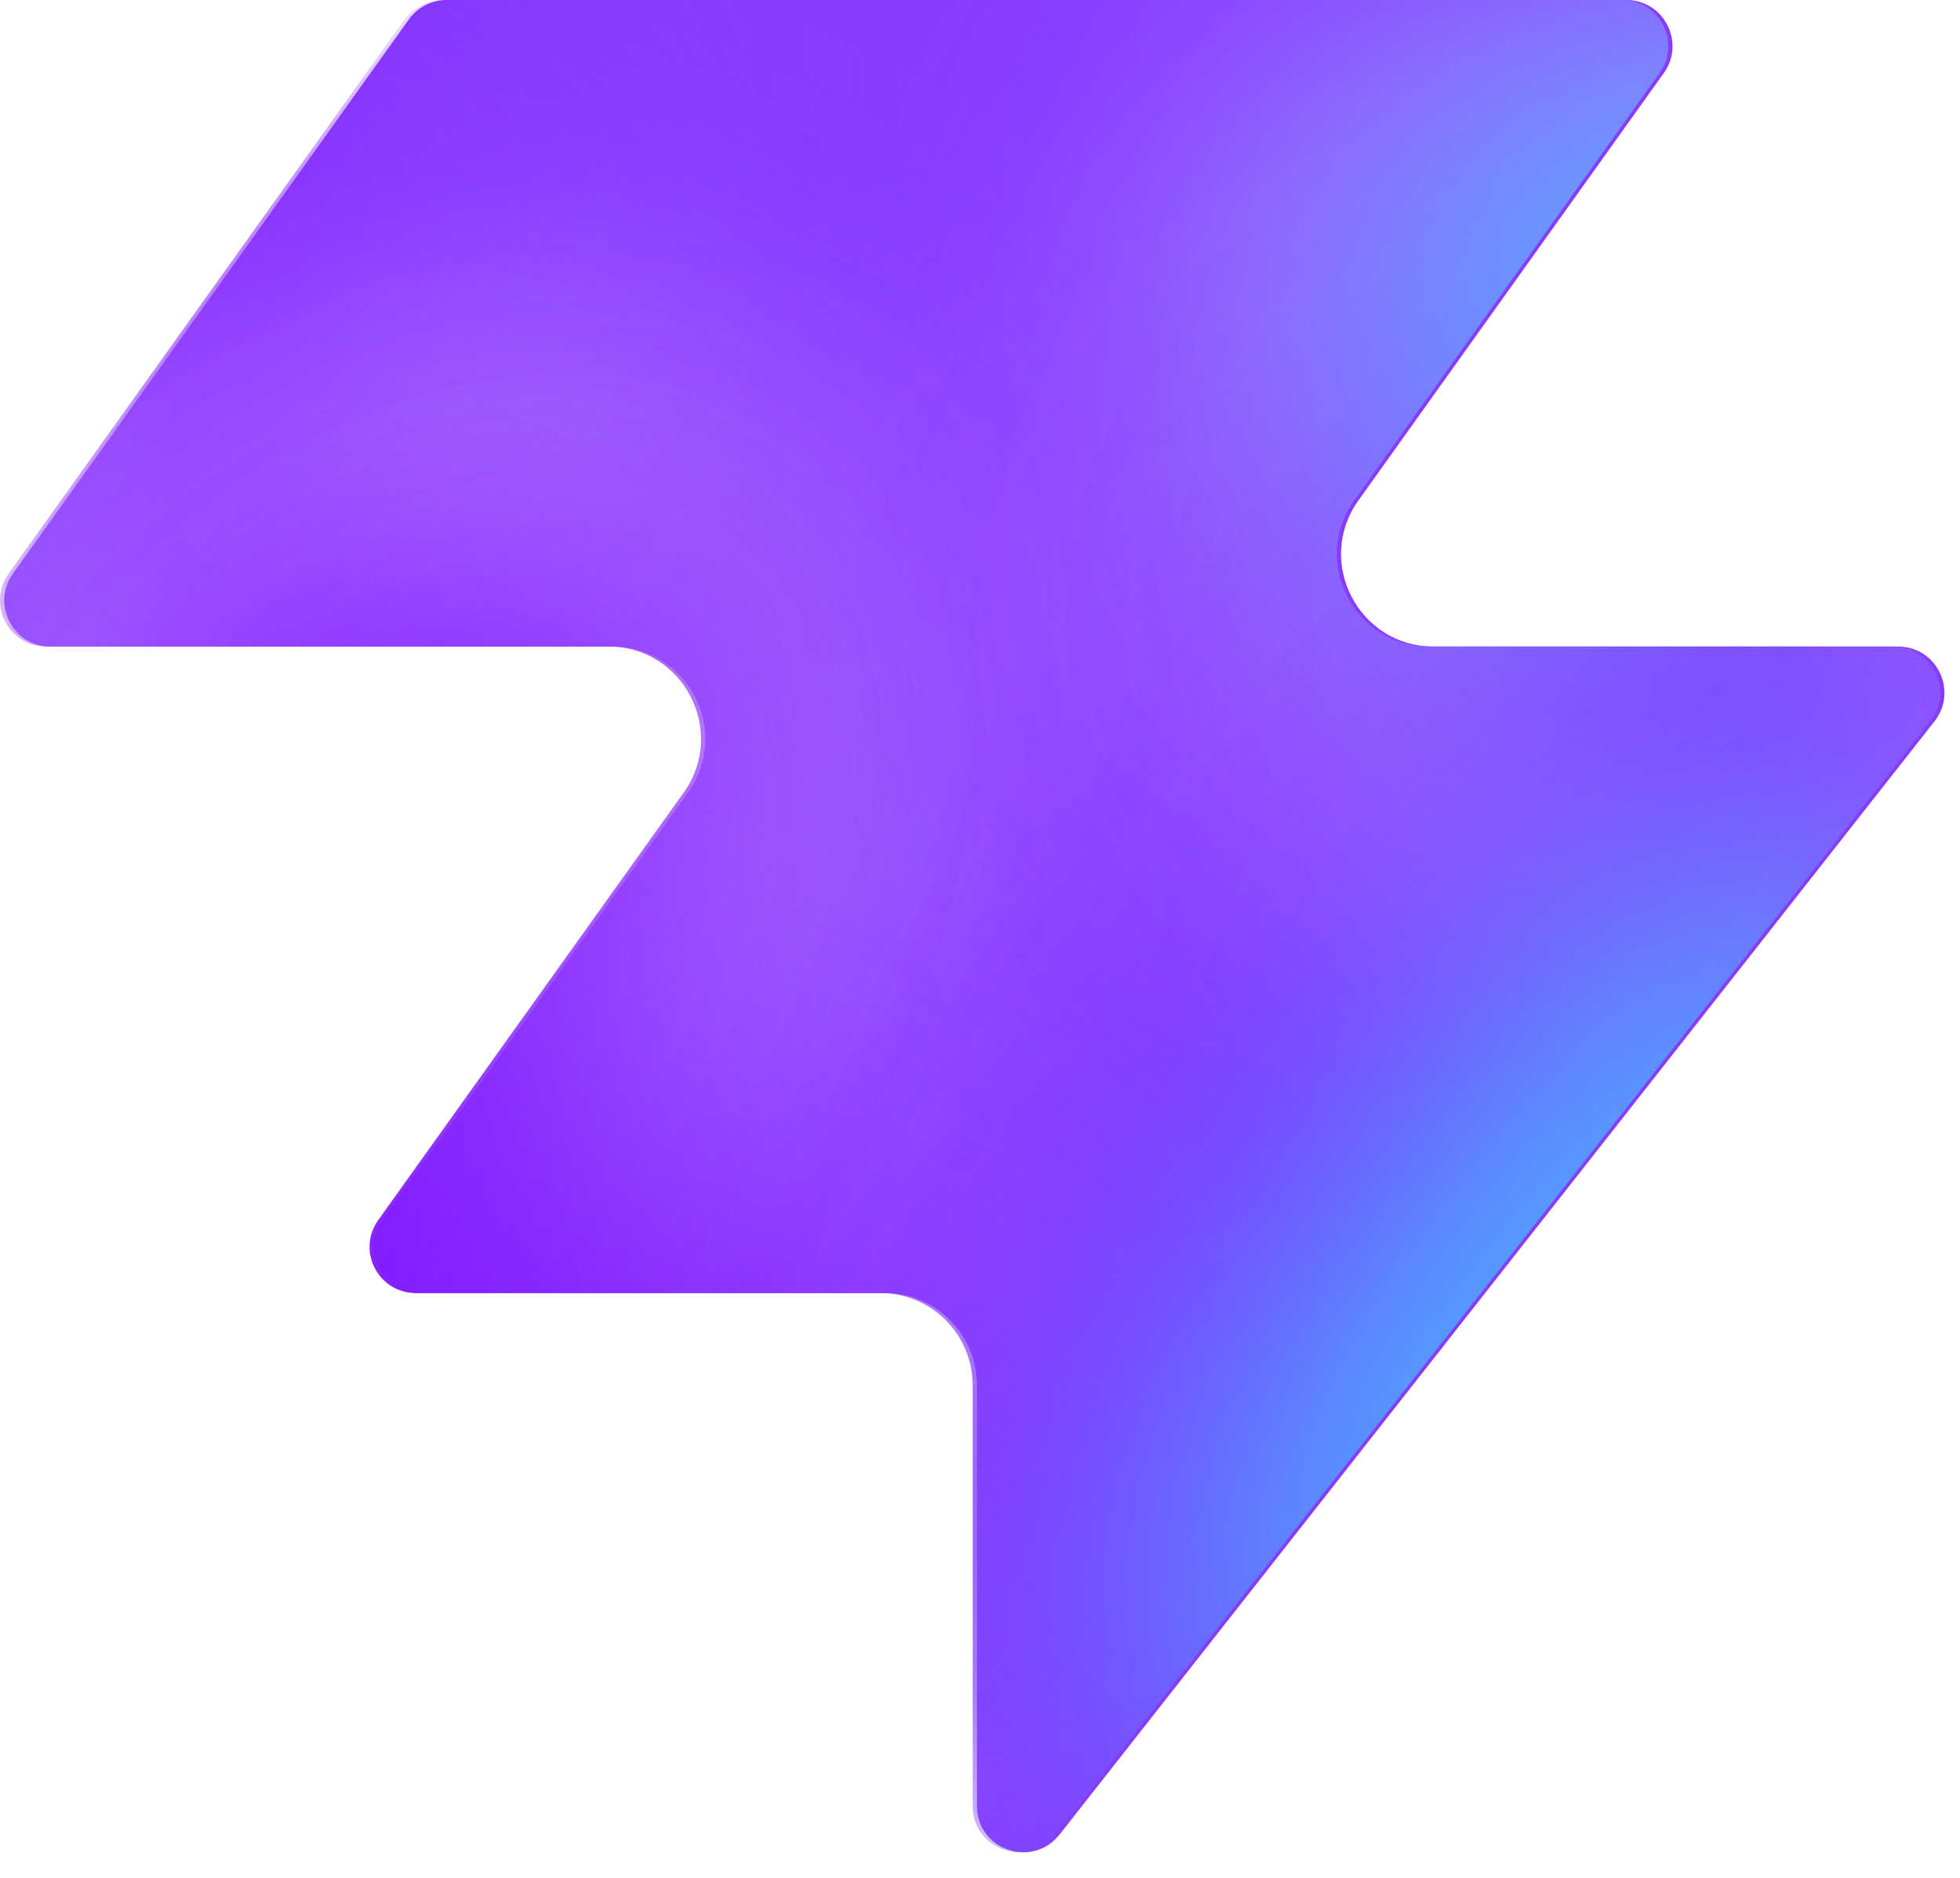
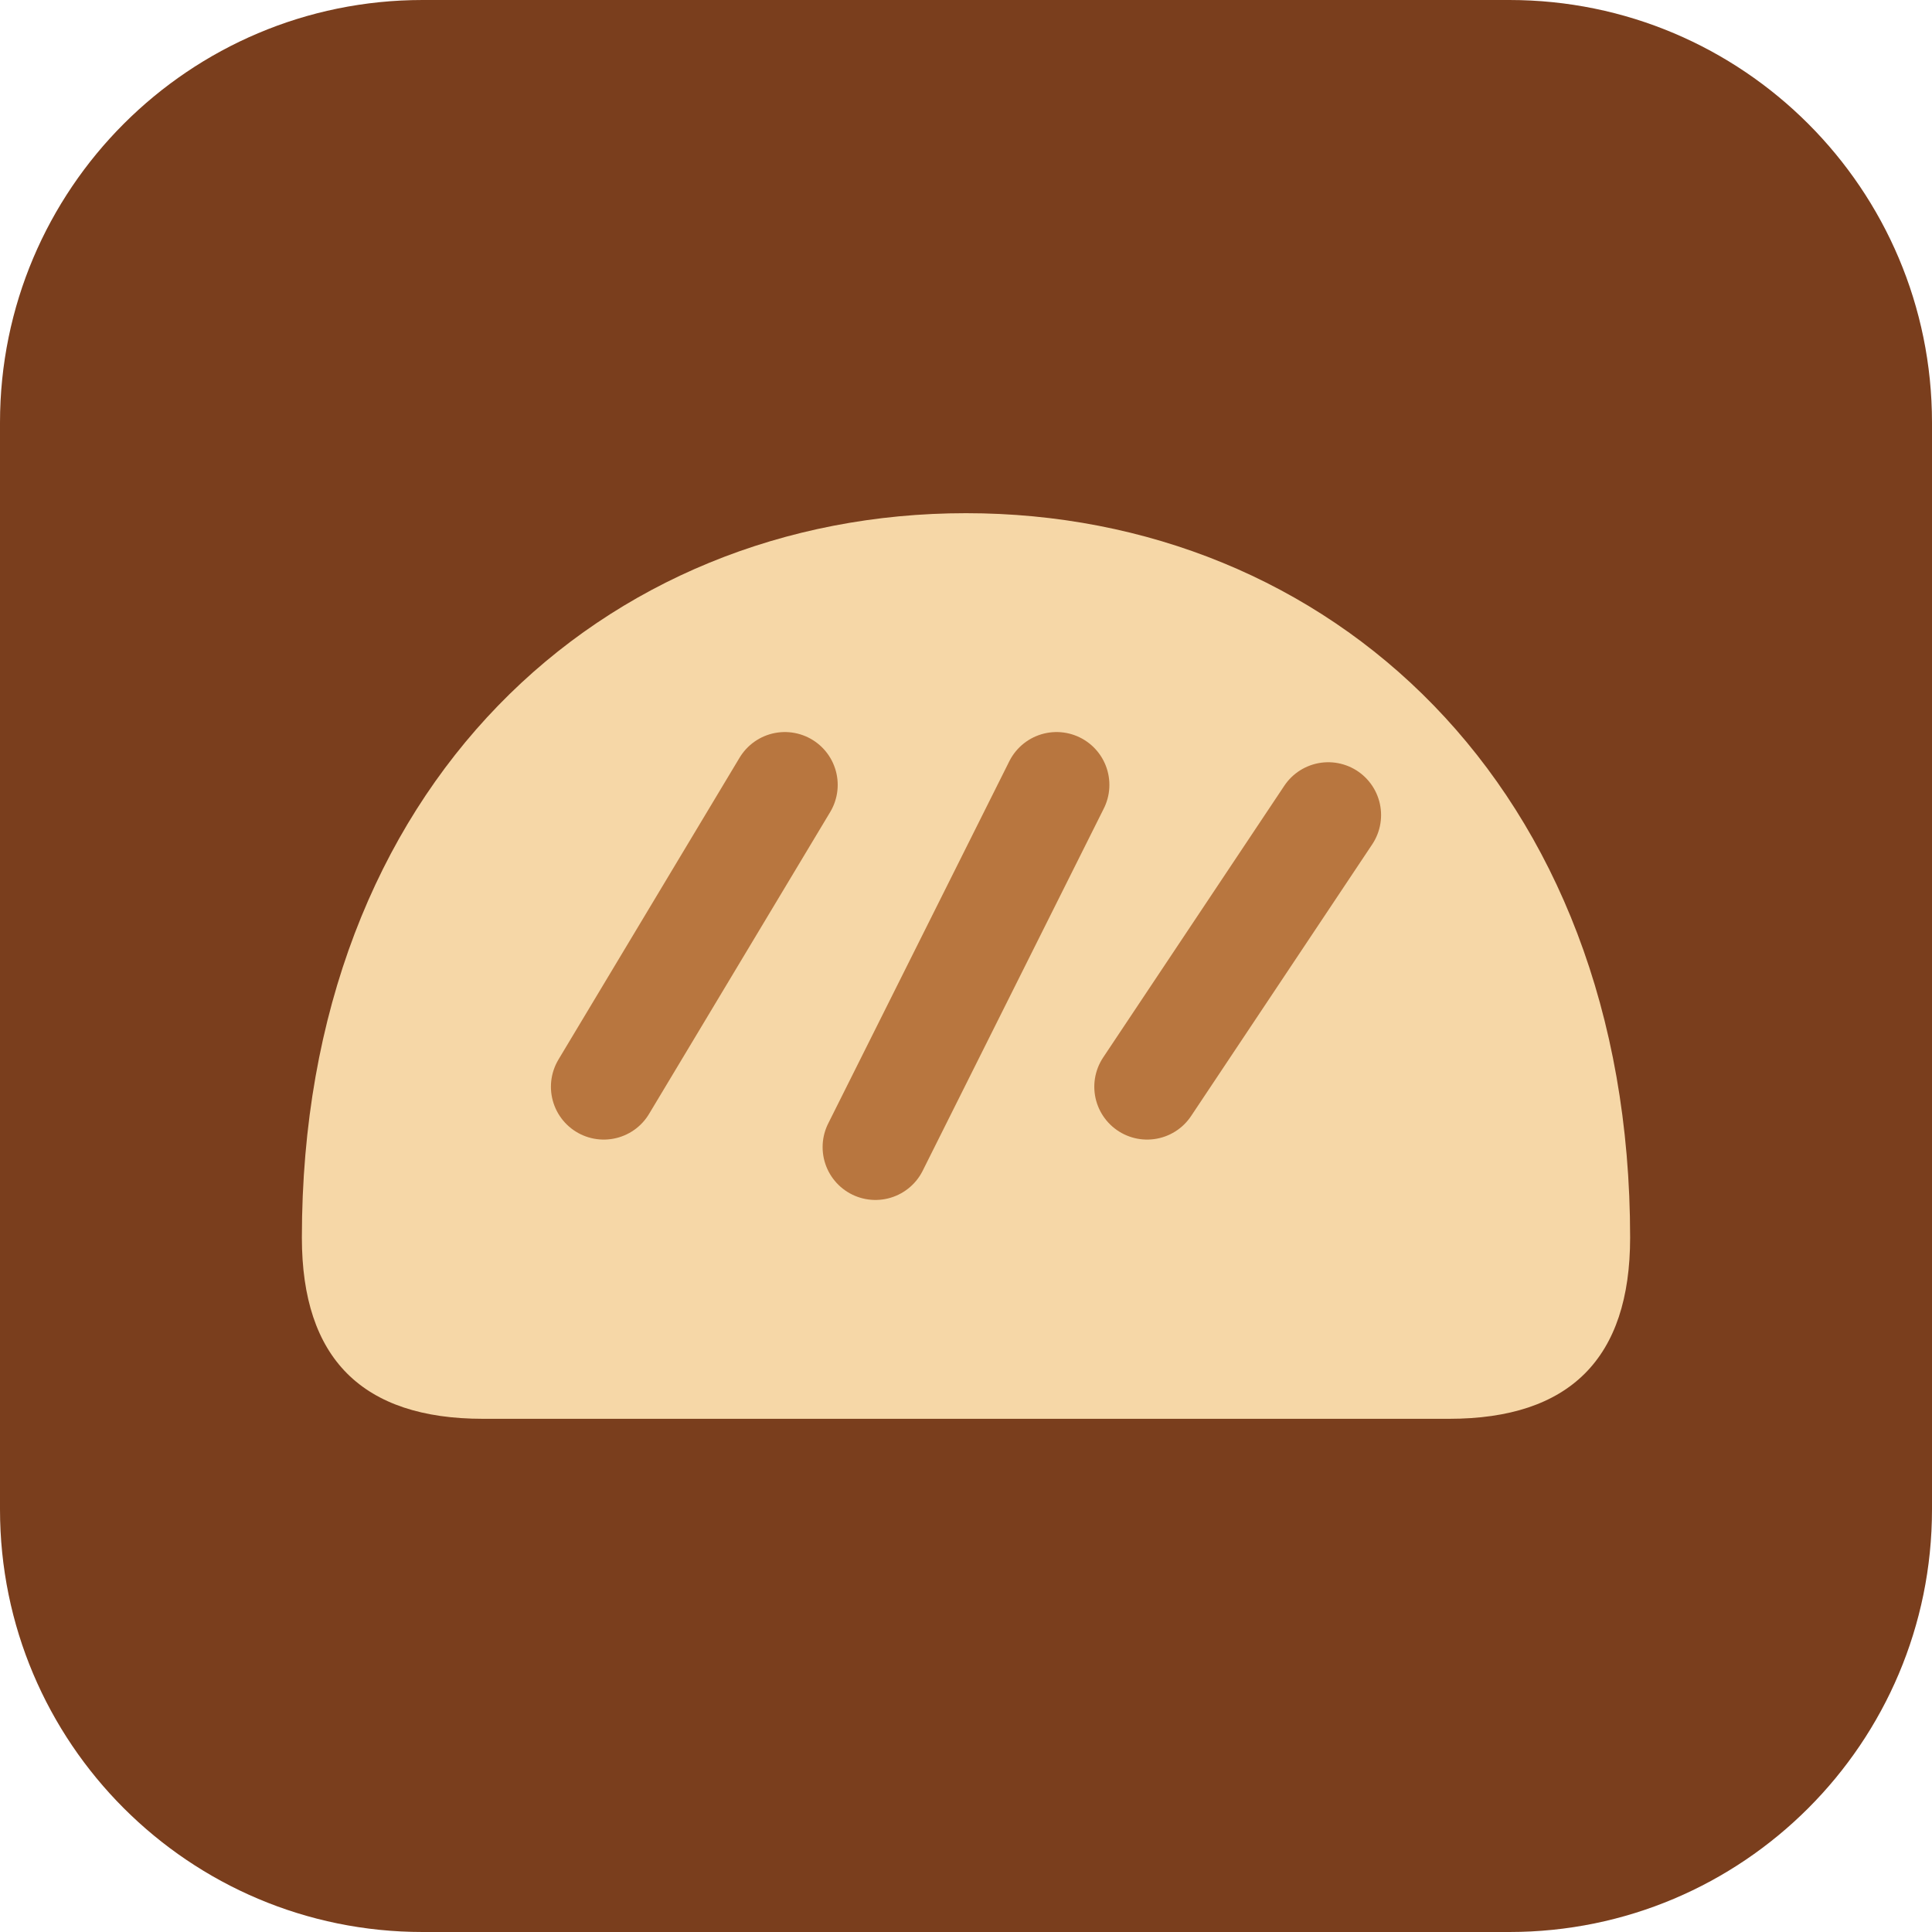
- <svg xmlns="http://www.w3.org/2000/svg" width="48" height="46" fill="none" viewBox="0 0 48 46">
-   <path fill="#863bff" d="M25.946 44.938c-.664.845-2.021.375-2.021-.698V33.937a2.26 2.26 0 0 0-2.262-2.262H10.287c-.92 0-1.456-1.04-.92-1.788l7.48-10.471c1.07-1.497 0-3.578-1.842-3.578H1.237c-.92 0-1.456-1.04-.92-1.788L10.013.474c.214-.297.556-.474.92-.474h28.894c.92 0 1.456 1.04.92 1.788l-7.48 10.471c-1.07 1.498 0 3.579 1.842 3.579h11.377c.943 0 1.473 1.088.89 1.83L25.947 44.94z" style="fill:#863bff;fill:color(display-p3 .525 .23 1);fill-opacity:1" />
-   <mask id="a" width="48" height="46" x="0" y="0" maskUnits="userSpaceOnUse" style="mask-type:alpha">
-     <path fill="#000" d="M25.842 44.938c-.664.844-2.021.375-2.021-.698V33.937a2.26 2.26 0 0 0-2.262-2.262H10.183c-.92 0-1.456-1.04-.92-1.788l7.48-10.471c1.07-1.498 0-3.579-1.842-3.579H1.133c-.92 0-1.456-1.04-.92-1.787L9.91.473c.214-.297.556-.474.92-.474h28.894c.92 0 1.456 1.04.92 1.788l-7.48 10.471c-1.07 1.498 0 3.578 1.842 3.578h11.377c.943 0 1.473 1.088.89 1.832L25.843 44.94z" style="fill:#000;fill-opacity:1" />
-   </mask>
-   <g mask="url(#a)">
-     <g filter="url(#b)">
-       <ellipse cx="5.508" cy="14.704" fill="#ede6ff" rx="5.508" ry="14.704" style="fill:#ede6ff;fill:color(display-p3 .927 .903 1);fill-opacity:1" transform="matrix(.00324 1 1 -.00324 -4.47 31.516)" />
-     </g>
-     <g filter="url(#c)">
-       <ellipse cx="10.399" cy="29.851" fill="#ede6ff" rx="10.399" ry="29.851" style="fill:#ede6ff;fill:color(display-p3 .927 .903 1);fill-opacity:1" transform="matrix(.00324 1 1 -.00324 -39.328 7.883)" />
-     </g>
-     <g filter="url(#d)">
-       <ellipse cx="5.508" cy="30.487" fill="#7e14ff" rx="5.508" ry="30.487" style="fill:#7e14ff;fill:color(display-p3 .492 .077 1);fill-opacity:1" transform="rotate(89.814 -25.913 -14.639)scale(1 -1)" />
-     </g>
-     <g filter="url(#e)">
-       <ellipse cx="5.508" cy="30.599" fill="#7e14ff" rx="5.508" ry="30.599" style="fill:#7e14ff;fill:color(display-p3 .492 .077 1);fill-opacity:1" transform="rotate(89.814 -32.644 -3.334)scale(1 -1)" />
-     </g>
-     <g filter="url(#f)">
-       <ellipse cx="5.508" cy="30.599" fill="#7e14ff" rx="5.508" ry="30.599" style="fill:#7e14ff;fill:color(display-p3 .492 .077 1);fill-opacity:1" transform="matrix(.00324 1 1 -.00324 -34.34 30.47)" />
-     </g>
-     <g filter="url(#g)">
-       <ellipse cx="14.072" cy="22.078" fill="#ede6ff" rx="14.072" ry="22.078" style="fill:#ede6ff;fill:color(display-p3 .927 .903 1);fill-opacity:1" transform="rotate(93.35 24.506 48.493)scale(-1 1)" />
-     </g>
-     <g filter="url(#h)">
-       <ellipse cx="3.47" cy="21.501" fill="#7e14ff" rx="3.47" ry="21.501" style="fill:#7e14ff;fill:color(display-p3 .492 .077 1);fill-opacity:1" transform="rotate(89.009 28.708 47.59)scale(-1 1)" />
-     </g>
-     <g filter="url(#i)">
-       <ellipse cx="3.47" cy="21.501" fill="#7e14ff" rx="3.47" ry="21.501" style="fill:#7e14ff;fill:color(display-p3 .492 .077 1);fill-opacity:1" transform="rotate(89.009 28.708 47.59)scale(-1 1)" />
-     </g>
-     <g filter="url(#j)">
-       <ellipse cx=".387" cy="8.972" fill="#7e14ff" rx="4.407" ry="29.108" style="fill:#7e14ff;fill:color(display-p3 .492 .077 1);fill-opacity:1" transform="rotate(39.51 .387 8.972)" />
-     </g>
-     <g filter="url(#k)">
-       <ellipse cx="47.523" cy="-6.092" fill="#7e14ff" rx="4.407" ry="29.108" style="fill:#7e14ff;fill:color(display-p3 .492 .077 1);fill-opacity:1" transform="rotate(37.892 47.523 -6.092)" />
-     </g>
-     <g filter="url(#l)">
-       <ellipse cx="41.412" cy="6.333" fill="#47bfff" rx="5.971" ry="9.665" style="fill:#47bfff;fill:color(display-p3 .28 .748 1);fill-opacity:1" transform="rotate(37.892 41.412 6.333)" />
-     </g>
-     <g filter="url(#m)">
-       <ellipse cx="-1.879" cy="38.332" fill="#7e14ff" rx="4.407" ry="29.108" style="fill:#7e14ff;fill:color(display-p3 .492 .077 1);fill-opacity:1" transform="rotate(37.892 -1.88 38.332)" />
-     </g>
-     <g filter="url(#n)">
-       <ellipse cx="-1.879" cy="38.332" fill="#7e14ff" rx="4.407" ry="29.108" style="fill:#7e14ff;fill:color(display-p3 .492 .077 1);fill-opacity:1" transform="rotate(37.892 -1.88 38.332)" />
-     </g>
-     <g filter="url(#o)">
-       <ellipse cx="35.651" cy="29.907" fill="#7e14ff" rx="4.407" ry="29.108" style="fill:#7e14ff;fill:color(display-p3 .492 .077 1);fill-opacity:1" transform="rotate(37.892 35.651 29.907)" />
-     </g>
-     <g filter="url(#p)">
-       <ellipse cx="38.418" cy="32.4" fill="#47bfff" rx="5.971" ry="15.297" style="fill:#47bfff;fill:color(display-p3 .28 .748 1);fill-opacity:1" transform="rotate(37.892 38.418 32.4)" />
-     </g>
+ <svg xmlns="http://www.w3.org/2000/svg" viewBox="0 0 64 64">
+   <rect width="64" height="64" rx="14" fill="#7A3E1D" />
+   <path d="M10 41 C10 26 20 17 32 17 C44 17 54 26 54 41 Q54 47 48 47 H16 Q10 47 10 41 Z" fill="#F6D7A7" />
+   <g stroke="#B8763F" stroke-width="3.5" stroke-linecap="round" fill="none">
+     <path d="M20 36 L26 26" />
+     <path d="M29 38 L35 26" />
+     <path d="M38 36 L44 27" />
  </g>
-   <defs>
-     <filter id="b" width="60.045" height="41.654" x="-19.77" y="16.149" color-interpolation-filters="sRGB" filterUnits="userSpaceOnUse">
-       <feFlood flood-opacity="0" result="BackgroundImageFix" />
-       <feBlend in="SourceGraphic" in2="BackgroundImageFix" result="shape" />
-       <feGaussianBlur result="effect1_foregroundBlur_2002_17158" stdDeviation="7.659" />
-     </filter>
-     <filter id="c" width="90.34" height="51.437" x="-54.613" y="-7.533" color-interpolation-filters="sRGB" filterUnits="userSpaceOnUse">
-       <feFlood flood-opacity="0" result="BackgroundImageFix" />
-       <feBlend in="SourceGraphic" in2="BackgroundImageFix" result="shape" />
-       <feGaussianBlur result="effect1_foregroundBlur_2002_17158" stdDeviation="7.659" />
-     </filter>
-     <filter id="d" width="79.355" height="29.4" x="-49.64" y="2.03" color-interpolation-filters="sRGB" filterUnits="userSpaceOnUse">
-       <feFlood flood-opacity="0" result="BackgroundImageFix" />
-       <feBlend in="SourceGraphic" in2="BackgroundImageFix" result="shape" />
-       <feGaussianBlur result="effect1_foregroundBlur_2002_17158" stdDeviation="4.596" />
-     </filter>
-     <filter id="e" width="79.579" height="29.4" x="-45.045" y="20.029" color-interpolation-filters="sRGB" filterUnits="userSpaceOnUse">
-       <feFlood flood-opacity="0" result="BackgroundImageFix" />
-       <feBlend in="SourceGraphic" in2="BackgroundImageFix" result="shape" />
-       <feGaussianBlur result="effect1_foregroundBlur_2002_17158" stdDeviation="4.596" />
-     </filter>
-     <filter id="f" width="79.579" height="29.4" x="-43.513" y="21.178" color-interpolation-filters="sRGB" filterUnits="userSpaceOnUse">
-       <feFlood flood-opacity="0" result="BackgroundImageFix" />
-       <feBlend in="SourceGraphic" in2="BackgroundImageFix" result="shape" />
-       <feGaussianBlur result="effect1_foregroundBlur_2002_17158" stdDeviation="4.596" />
-     </filter>
-     <filter id="g" width="74.749" height="58.852" x="15.756" y="-17.901" color-interpolation-filters="sRGB" filterUnits="userSpaceOnUse">
-       <feFlood flood-opacity="0" result="BackgroundImageFix" />
-       <feBlend in="SourceGraphic" in2="BackgroundImageFix" result="shape" />
-       <feGaussianBlur result="effect1_foregroundBlur_2002_17158" stdDeviation="7.659" />
-     </filter>
-     <filter id="h" width="61.377" height="25.362" x="23.548" y="2.284" color-interpolation-filters="sRGB" filterUnits="userSpaceOnUse">
-       <feFlood flood-opacity="0" result="BackgroundImageFix" />
-       <feBlend in="SourceGraphic" in2="BackgroundImageFix" result="shape" />
-       <feGaussianBlur result="effect1_foregroundBlur_2002_17158" stdDeviation="4.596" />
-     </filter>
-     <filter id="i" width="61.377" height="25.362" x="23.548" y="2.284" color-interpolation-filters="sRGB" filterUnits="userSpaceOnUse">
-       <feFlood flood-opacity="0" result="BackgroundImageFix" />
-       <feBlend in="SourceGraphic" in2="BackgroundImageFix" result="shape" />
-       <feGaussianBlur result="effect1_foregroundBlur_2002_17158" stdDeviation="4.596" />
-     </filter>
-     <filter id="j" width="56.045" height="63.649" x="-27.636" y="-22.853" color-interpolation-filters="sRGB" filterUnits="userSpaceOnUse">
-       <feFlood flood-opacity="0" result="BackgroundImageFix" />
-       <feBlend in="SourceGraphic" in2="BackgroundImageFix" result="shape" />
-       <feGaussianBlur result="effect1_foregroundBlur_2002_17158" stdDeviation="4.596" />
-     </filter>
-     <filter id="k" width="54.814" height="64.646" x="20.116" y="-38.415" color-interpolation-filters="sRGB" filterUnits="userSpaceOnUse">
-       <feFlood flood-opacity="0" result="BackgroundImageFix" />
-       <feBlend in="SourceGraphic" in2="BackgroundImageFix" result="shape" />
-       <feGaussianBlur result="effect1_foregroundBlur_2002_17158" stdDeviation="4.596" />
-     </filter>
-     <filter id="l" width="33.541" height="35.313" x="24.641" y="-11.323" color-interpolation-filters="sRGB" filterUnits="userSpaceOnUse">
-       <feFlood flood-opacity="0" result="BackgroundImageFix" />
-       <feBlend in="SourceGraphic" in2="BackgroundImageFix" result="shape" />
-       <feGaussianBlur result="effect1_foregroundBlur_2002_17158" stdDeviation="4.596" />
-     </filter>
-     <filter id="m" width="54.814" height="64.646" x="-29.286" y="6.009" color-interpolation-filters="sRGB" filterUnits="userSpaceOnUse">
-       <feFlood flood-opacity="0" result="BackgroundImageFix" />
-       <feBlend in="SourceGraphic" in2="BackgroundImageFix" result="shape" />
-       <feGaussianBlur result="effect1_foregroundBlur_2002_17158" stdDeviation="4.596" />
-     </filter>
-     <filter id="n" width="54.814" height="64.646" x="-29.286" y="6.009" color-interpolation-filters="sRGB" filterUnits="userSpaceOnUse">
-       <feFlood flood-opacity="0" result="BackgroundImageFix" />
-       <feBlend in="SourceGraphic" in2="BackgroundImageFix" result="shape" />
-       <feGaussianBlur result="effect1_foregroundBlur_2002_17158" stdDeviation="4.596" />
-     </filter>
-     <filter id="o" width="54.814" height="64.646" x="8.244" y="-2.416" color-interpolation-filters="sRGB" filterUnits="userSpaceOnUse">
-       <feFlood flood-opacity="0" result="BackgroundImageFix" />
-       <feBlend in="SourceGraphic" in2="BackgroundImageFix" result="shape" />
-       <feGaussianBlur result="effect1_foregroundBlur_2002_17158" stdDeviation="4.596" />
-     </filter>
-     <filter id="p" width="39.409" height="43.623" x="18.713" y="10.588" color-interpolation-filters="sRGB" filterUnits="userSpaceOnUse">
-       <feFlood flood-opacity="0" result="BackgroundImageFix" />
-       <feBlend in="SourceGraphic" in2="BackgroundImageFix" result="shape" />
-       <feGaussianBlur result="effect1_foregroundBlur_2002_17158" stdDeviation="4.596" />
-     </filter>
-   </defs>
</svg>
